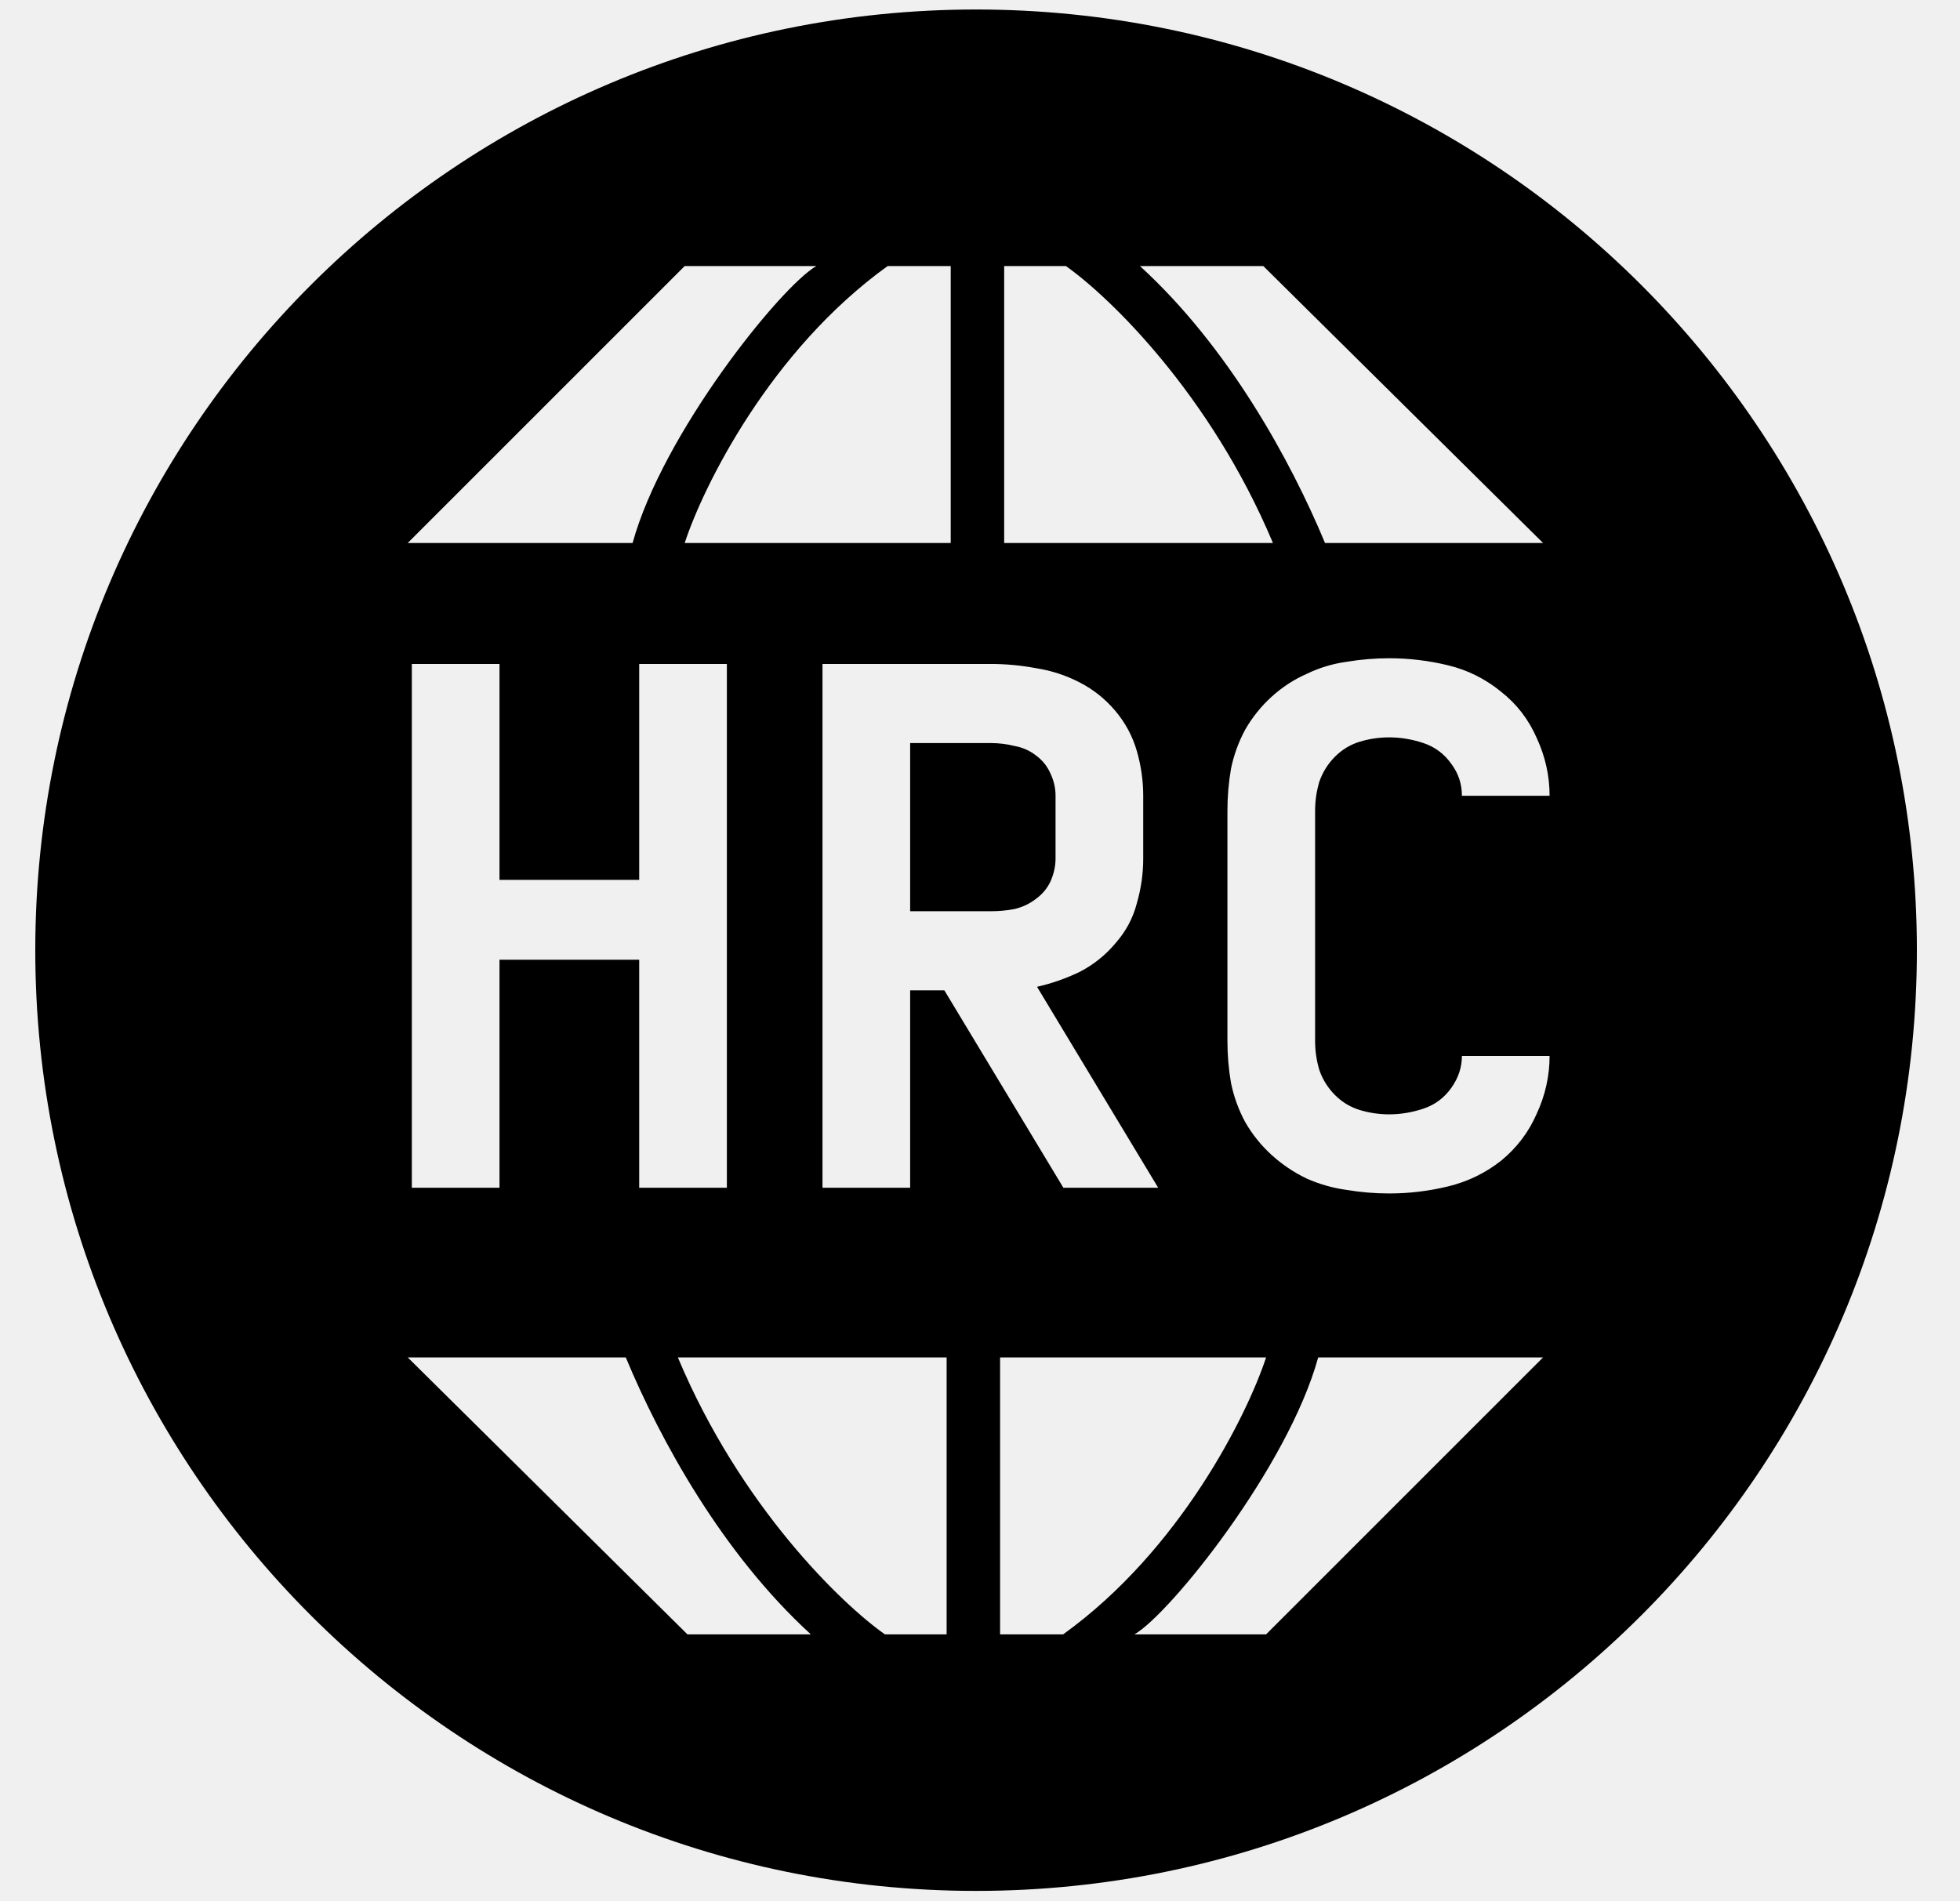
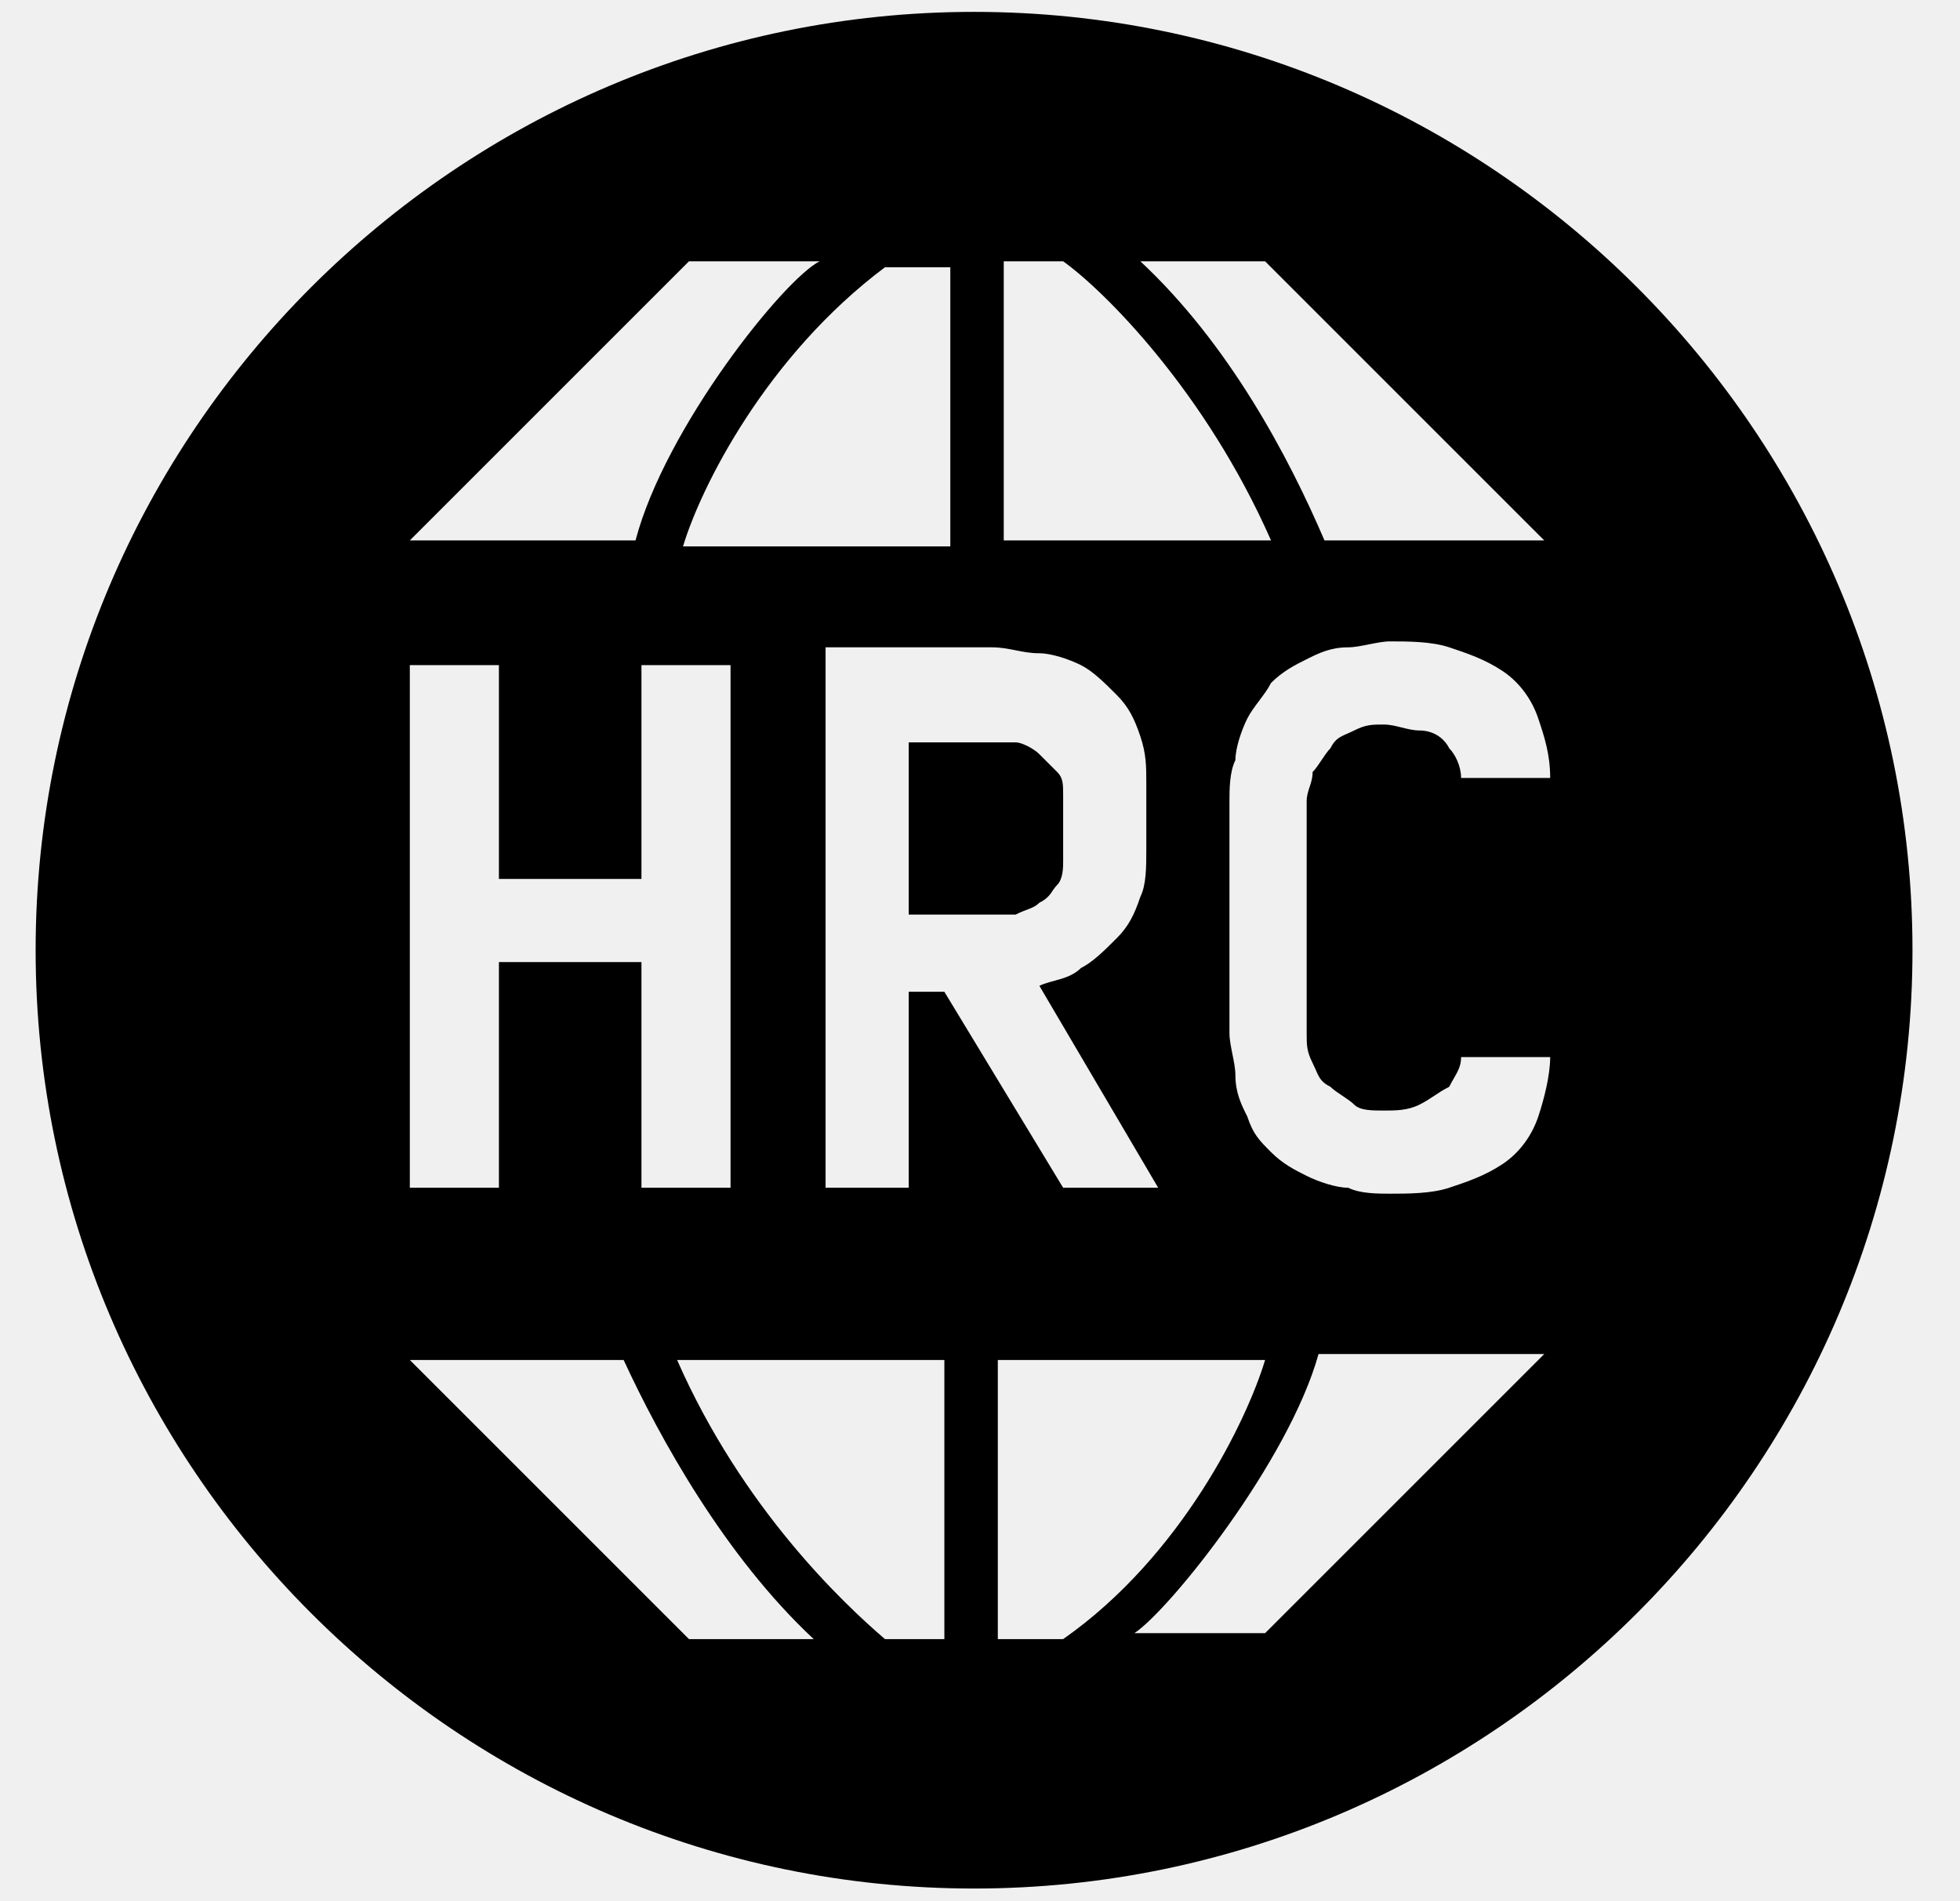
- <svg xmlns="http://www.w3.org/2000/svg" width="33" height="32" viewBox="0 0 33 32" fill="none">
-   <g clip-path="url(#clip0_3393:12133)">
-     <path fill-rule="evenodd" clip-rule="evenodd" d="M16.434 31.84C25.182 31.84 32.274 24.748 32.274 16C32.274 7.252 25.182 0.16 16.434 0.16C7.686 0.16 0.594 7.252 0.594 16C0.594 24.748 7.686 31.84 16.434 31.84ZM6.865 9.143L11.528 4.48H13.744C13.144 4.826 11.159 7.296 10.651 9.143H6.865ZM16.007 4.48V9.143H11.528C11.844 8.181 12.969 5.902 14.945 4.48H16.007ZM16.907 9.143H21.432C20.379 6.632 18.669 4.988 17.946 4.48H16.907V9.143ZM25.98 9.143H22.309C21.732 7.758 20.689 5.847 19.193 4.48H21.27L25.98 9.143ZM10.536 22.857H6.865L11.574 27.52H13.652C12.156 26.153 11.113 24.242 10.536 22.857ZM11.413 22.857H15.938L15.938 27.52L14.899 27.52C14.175 27.012 12.466 25.368 11.413 22.857ZM16.838 22.857V27.52H17.9C19.876 26.098 21.001 23.818 21.317 22.857L16.838 22.857ZM21.317 27.52L25.98 22.857H22.194C21.686 24.703 19.701 27.174 19.101 27.52H21.317ZM24.386 19.976C24.058 20.056 23.726 20.096 23.39 20.096C23.15 20.096 22.91 20.076 22.67 20.036C22.438 20.004 22.214 19.94 21.998 19.844C21.782 19.74 21.586 19.608 21.41 19.448C21.234 19.288 21.086 19.104 20.966 18.896C20.854 18.688 20.774 18.468 20.726 18.236C20.686 18.004 20.666 17.768 20.666 17.528V13.652C20.666 13.412 20.686 13.176 20.726 12.944C20.774 12.712 20.854 12.492 20.966 12.284C21.086 12.076 21.234 11.892 21.41 11.732C21.586 11.572 21.782 11.444 21.998 11.348C22.214 11.244 22.438 11.176 22.67 11.144C22.91 11.104 23.15 11.084 23.39 11.084C23.726 11.084 24.058 11.124 24.386 11.204C24.714 11.284 25.01 11.432 25.274 11.648C25.538 11.856 25.738 12.116 25.874 12.428C26.018 12.74 26.09 13.064 26.09 13.4H24.614C24.614 13.2 24.554 13.02 24.434 12.86C24.314 12.692 24.158 12.576 23.966 12.512C23.774 12.448 23.582 12.416 23.39 12.416C23.222 12.416 23.058 12.44 22.898 12.488C22.738 12.536 22.598 12.62 22.478 12.74C22.358 12.86 22.27 13 22.214 13.16C22.166 13.32 22.142 13.484 22.142 13.652V17.528C22.142 17.696 22.166 17.86 22.214 18.02C22.27 18.18 22.358 18.32 22.478 18.44C22.598 18.56 22.738 18.644 22.898 18.692C23.058 18.74 23.222 18.764 23.39 18.764C23.582 18.764 23.774 18.732 23.966 18.668C24.158 18.604 24.314 18.488 24.434 18.32C24.554 18.152 24.614 17.972 24.614 17.78H26.09C26.09 18.116 26.018 18.44 25.874 18.752C25.738 19.064 25.538 19.328 25.274 19.544C25.01 19.752 24.714 19.896 24.386 19.976ZM6.934 20H8.41V16.16H10.762V20H12.238V11.18H10.762V14.816H8.41V11.18H6.934V20ZM13.848 20H15.324V16.676H15.9L17.904 20H19.5L17.46 16.616C17.708 16.56 17.948 16.476 18.18 16.364C18.412 16.244 18.612 16.084 18.78 15.884C18.956 15.684 19.076 15.46 19.14 15.212C19.212 14.964 19.248 14.712 19.248 14.456V13.4C19.248 13.144 19.212 12.892 19.14 12.644C19.068 12.396 18.948 12.172 18.78 11.972C18.612 11.772 18.412 11.612 18.18 11.492C17.948 11.372 17.704 11.292 17.448 11.252C17.192 11.204 16.936 11.18 16.68 11.18H13.848V20ZM15.324 15.344V12.512H16.68C16.816 12.512 16.948 12.528 17.076 12.56C17.212 12.584 17.332 12.636 17.436 12.716C17.548 12.796 17.632 12.9 17.688 13.028C17.744 13.148 17.772 13.272 17.772 13.4V14.456C17.772 14.584 17.744 14.712 17.688 14.84C17.632 14.96 17.548 15.06 17.436 15.14C17.332 15.22 17.212 15.276 17.076 15.308C16.948 15.332 16.816 15.344 16.68 15.344H15.324Z" fill="black" />
-   </g>
-   <defs>
-     <clipPath id="clip0_3393:12133">
-       <rect width="32" height="32" fill="white" transform="translate(0.441406)" />
-     </clipPath>
-   </defs>
+ <svg xmlns="http://www.w3.org/2000/svg" viewBox="0 0 33 32">
+   <path d="M16.4 31.8c8.7 0 15.8-7.1 15.8-15.8C32.2 7.3 25.1.2 16.4.2 7.7.2.6 7.3.6 16c0 8.7 7.1 15.8 15.8 15.8zM6.9 9.1l4.7-4.7h2.2c-.6.3-2.6 2.8-3.1 4.7H6.9zM16 4.5v4.7h-4.5c.3-1 1.4-3.2 3.4-4.7H16zm.9 4.6h4.5c-1.1-2.5-2.8-4.2-3.5-4.7h-1v4.7zm9.1 0h-3.7c-.6-1.4-1.6-3.3-3.1-4.7h2.1L26 9.1zM10.5 22.9H6.9l4.7 4.7h2.1c-1.5-1.4-2.6-3.4-3.2-4.7zm.9 0h4.5v4.7h-1c-.7-.6-2.4-2.2-3.5-4.7zm5.4 0v4.7h1.1c2-1.4 3.1-3.7 3.4-4.7h-4.5zm4.5 4.6l4.7-4.7h-3.8c-.5 1.8-2.5 4.3-3.1 4.7h2.2zm3.1-7.5c-.3.1-.7.1-1 .1-.2 0-.5 0-.7-.1-.2 0-.5-.1-.7-.2-.2-.1-.4-.2-.6-.4-.2-.2-.3-.3-.4-.6-.1-.2-.2-.4-.2-.7 0-.2-.1-.5-.1-.7v-3.9c0-.2 0-.5.1-.7 0-.2.1-.5.2-.7.1-.2.3-.4.4-.6.2-.2.4-.3.6-.4.2-.1.4-.2.7-.2.2 0 .5-.1.7-.1.3 0 .7 0 1 .1.3.1.6.2.9.4.3.2.5.5.6.8.1.3.2.6.2 1h-1.5c0-.2-.1-.4-.2-.5-.1-.2-.3-.3-.5-.3s-.4-.1-.6-.1c-.2 0-.3 0-.5.1s-.3.1-.4.3c-.1.1-.2.3-.3.4 0 .2-.1.3-.1.5v3.9c0 .2 0 .3.1.5s.1.3.3.4c.1.1.3.2.4.3s.3.1.5.1.4 0 .6-.1c.2-.1.3-.2.5-.3.1-.2.2-.3.2-.5h1.5c0 .3-.1.7-.2 1-.1.3-.3.6-.6.8-.3.2-.6.3-.9.4zM6.9 20h1.5v-3.8h2.4V20h1.5v-8.8h-1.5v3.6H8.4v-3.6H6.9V20zm6.9 0h1.5v-3.3h.6l2 3.3h1.6l-2-3.4c.2-.1.5-.1.7-.3.2-.1.4-.3.6-.5.2-.2.3-.4.4-.7.1-.2.1-.5.1-.8v-1.1c0-.3 0-.5-.1-.8s-.2-.5-.4-.7c-.2-.2-.4-.4-.6-.5-.2-.1-.5-.2-.7-.2-.3 0-.5-.1-.8-.1h-2.8V20zm1.5-4.7v-2.8H17.1c.1 0 .3.1.4.2l.3.3c.1.1.1.2.1.4v1.1c0 .1 0 .3-.1.4-.1.1-.1.2-.3.3-.1.1-.2.1-.4.2H15.3z" fill-rule="evenodd" clip-rule="evenodd" />
</svg>
